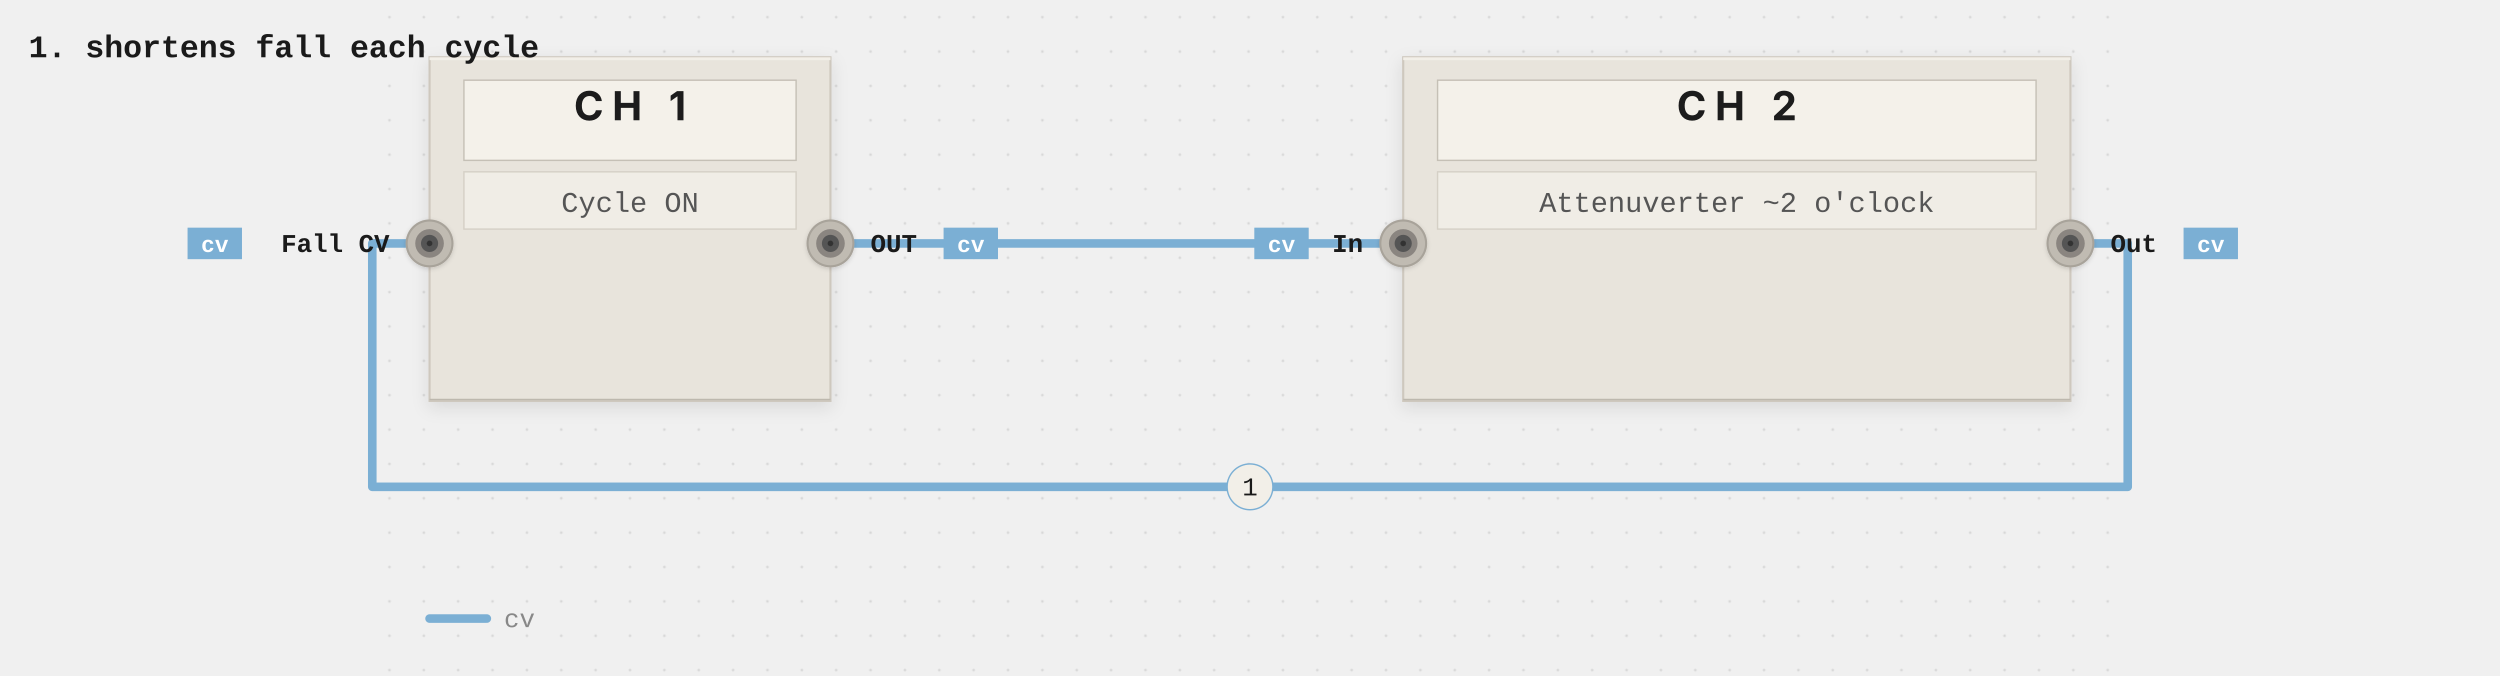
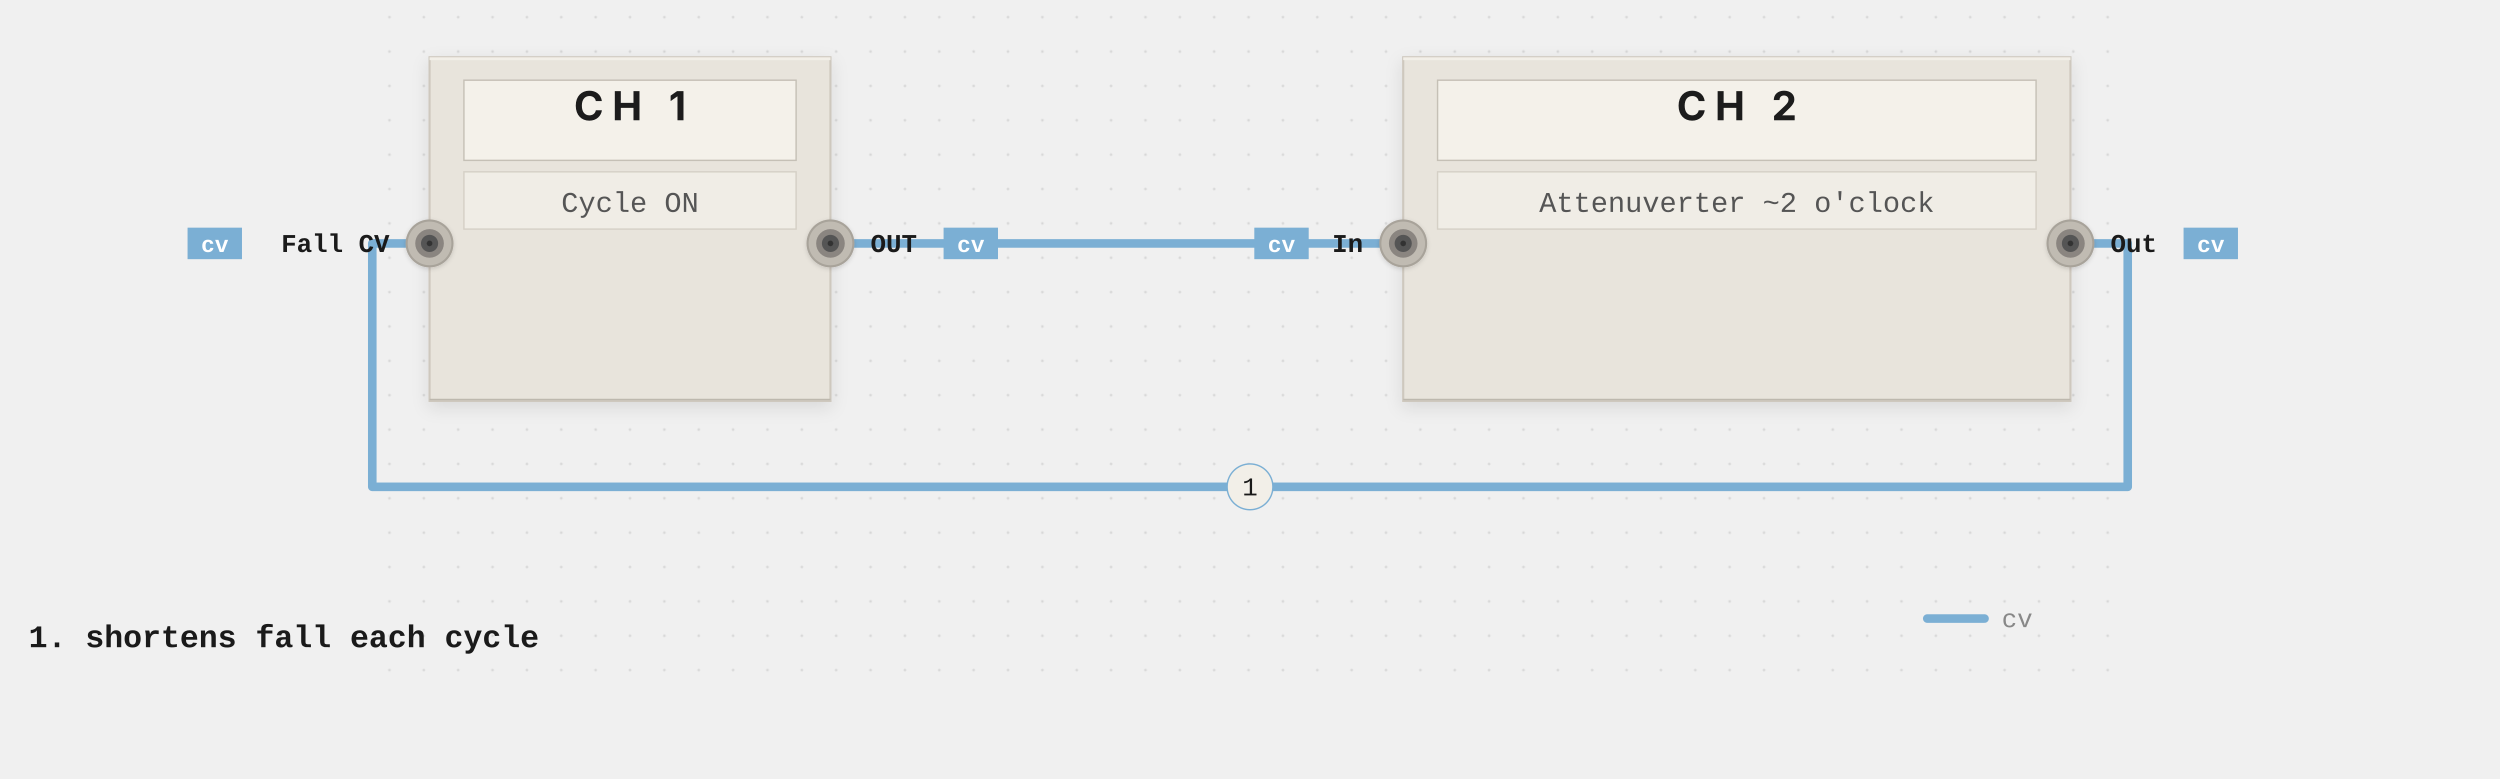
- <svg xmlns="http://www.w3.org/2000/svg" viewBox="-130 0 873 236" width="100%" data-pf-min-width="873" role="img" aria-labelledby="pf-b09a58-title pf-b09a58-desc">
+ <svg xmlns="http://www.w3.org/2000/svg" viewBox="-130 0 873 272" width="100%" data-pf-min-width="873" role="img" aria-labelledby="pf-c5b686-title pf-c5b686-desc">
  <style>@media print { .pf-panel, .pf-jack { filter: none; } }</style>
  <defs>
-     <filter id="pf-b09a58-panel-shadow" x="-20%" y="-20%" width="140%" height="140%">
+     <filter id="pf-c5b686-panel-shadow" x="-20%" y="-20%" width="140%" height="140%">
      <feDropShadow dx="0" dy="2" stdDeviation="3" flood-opacity="0.1" />
    </filter>
-     <filter id="pf-b09a58-jack-shadow" x="-20%" y="-20%" width="140%" height="140%">
+     <filter id="pf-c5b686-jack-shadow" x="-20%" y="-20%" width="140%" height="140%">
      <feDropShadow dx="0" dy="0.5" stdDeviation="0.8" flood-opacity="0.15" />
    </filter>
-     <pattern id="pf-b09a58-dots" width="12" height="12" patternUnits="userSpaceOnUse">
+     <pattern id="pf-c5b686-dots" width="12" height="12" patternUnits="userSpaceOnUse">
      <circle cx="6" cy="6" r="0.5" fill="#aaaaaa" opacity="0.3" />
    </pattern>
  </defs>
  <g class="pf-layer-bg">
-     <rect width="613" height="236" fill="url(#pf-b09a58-dots)" />
+     <rect width="613" height="236" fill="url(#pf-c5b686-dots)" />
  </g>
  <g class="pf-layer-cables">
    <path d="M 160 85 C 240 85, 280 85, 360 85" stroke="#7bafd4" stroke-width="3" fill="none" stroke-linecap="round" stroke-linejoin="round" data-connection="conn-0" data-signal="cv" />
    <path d="M 593 85 L 613 85 L 613 170 L 0 170 L 0 85 L 20 85" stroke="#7bafd4" stroke-width="3" fill="none" stroke-linecap="round" stroke-linejoin="round" data-connection="conn-1" data-signal="cv" />
    <circle cx="160" cy="85" r="3.5" fill="#6a9ec3" />
    <circle cx="360" cy="85" r="3.5" fill="#6a9ec3" />
    <circle cx="593" cy="85" r="3.5" fill="#6a9ec3" />
    <circle cx="20" cy="85" r="3.5" fill="#6a9ec3" />
  </g>
  <g class="pf-layer-panels">
-     <g data-module="MATHS" filter="url(#pf-b09a58-panel-shadow)">
+     <g data-module="MATHS" filter="url(#pf-c5b686-panel-shadow)">
      <rect x="20" y="20" width="140" height="120" fill="#e8e4dc" stroke="#cec8be" stroke-width="0.75" rx="0" />
      <line x1="20" y1="20.5" x2="160" y2="20.5" stroke="#f2efe8" stroke-width="1" />
      <line x1="20" y1="139.5" x2="160" y2="139.5" stroke="#bdb8ae" stroke-width="0.5" />
      <rect x="32" y="28" width="116" height="28" fill="#f4f1ea" stroke="#c5c0b6" stroke-width="0.5" />
      <text x="90" y="42" text-anchor="middle" font-family="system-ui, -apple-system, BlinkMacSystemFont, 'Segoe UI', sans-serif" font-size="14" font-weight="700" fill="#1a1a1a" letter-spacing="3">CH 1</text>
    </g>
-     <g data-module="MATHS" filter="url(#pf-b09a58-panel-shadow)">
+     <g data-module="MATHS" filter="url(#pf-c5b686-panel-shadow)">
      <rect x="360" y="20" width="233" height="120" fill="#e8e4dc" stroke="#cec8be" stroke-width="0.75" rx="0" />
      <line x1="360" y1="20.5" x2="593" y2="20.5" stroke="#f2efe8" stroke-width="1" />
      <line x1="360" y1="139.5" x2="593" y2="139.5" stroke="#bdb8ae" stroke-width="0.5" />
      <rect x="372" y="28" width="209" height="28" fill="#f4f1ea" stroke="#c5c0b6" stroke-width="0.5" />
      <text x="476.5" y="42" text-anchor="middle" font-family="system-ui, -apple-system, BlinkMacSystemFont, 'Segoe UI', sans-serif" font-size="14" font-weight="700" fill="#1a1a1a" letter-spacing="3">CH 2</text>
    </g>
  </g>
  <g class="pf-layer-params">
    <rect x="32" y="60" width="116" height="20" fill="#f0ede6" stroke="#d5d0c6" stroke-width="0.5" />
    <text x="90" y="74" text-anchor="middle" font-family="'SF Mono', 'Fira Code', Consolas, 'Courier New', monospace" font-size="10" fill="#555555">Cycle ON</text>
    <rect x="372" y="60" width="209" height="20" fill="#f0ede6" stroke="#d5d0c6" stroke-width="0.5" />
    <text x="476.5" y="74" text-anchor="middle" font-family="'SF Mono', 'Fira Code', Consolas, 'Courier New', monospace" font-size="10" fill="#555555">Attenuverter ~2 o'clock</text>
  </g>
  <g class="pf-layer-jacks">
-     <g data-port="maths--ch-1.fall cv" filter="url(#pf-b09a58-jack-shadow)">
+     <g data-port="maths--ch-1.fall cv" filter="url(#pf-c5b686-jack-shadow)">
      <circle cx="20" cy="85" r="8" fill="#c0bbb2" stroke="#a8a39a" stroke-width="0.75" />
      <circle cx="20" cy="85" r="5" fill="#8a8580" />
      <circle cx="20" cy="85" r="3" fill="#555555" />
      <circle cx="20" cy="85" r="1" fill="#333333" />
    </g>
-     <g data-port="maths--ch-1.out" filter="url(#pf-b09a58-jack-shadow)">
+     <g data-port="maths--ch-1.out" filter="url(#pf-c5b686-jack-shadow)">
      <circle cx="160" cy="85" r="8" fill="#c0bbb2" stroke="#a8a39a" stroke-width="0.75" />
      <circle cx="160" cy="85" r="5" fill="#8a8580" />
      <circle cx="160" cy="85" r="3" fill="#555555" />
      <circle cx="160" cy="85" r="1" fill="#333333" />
    </g>
-     <g data-port="maths--ch-2.in" filter="url(#pf-b09a58-jack-shadow)">
+     <g data-port="maths--ch-2.in" filter="url(#pf-c5b686-jack-shadow)">
      <circle cx="360" cy="85" r="8" fill="#c0bbb2" stroke="#a8a39a" stroke-width="0.75" />
      <circle cx="360" cy="85" r="5" fill="#8a8580" />
      <circle cx="360" cy="85" r="3" fill="#555555" />
      <circle cx="360" cy="85" r="1" fill="#333333" />
    </g>
-     <g data-port="maths--ch-2.out" filter="url(#pf-b09a58-jack-shadow)">
+     <g data-port="maths--ch-2.out" filter="url(#pf-c5b686-jack-shadow)">
      <circle cx="593" cy="85" r="8" fill="#c0bbb2" stroke="#a8a39a" stroke-width="0.75" />
      <circle cx="593" cy="85" r="5" fill="#8a8580" />
      <circle cx="593" cy="85" r="3" fill="#555555" />
      <circle cx="593" cy="85" r="1" fill="#333333" />
    </g>
  </g>
  <g class="pf-layer-labels">
    <text x="6" y="88" font-family="'SF Mono', 'Fira Code', Consolas, 'Courier New', monospace" font-size="9" fill="#1a1a1a" font-weight="600" text-anchor="end">Fall CV</text>
    <rect class="pf-port-pill" x="-64.5" y="79.5" width="19" height="11" rx="0" fill="#7bafd4" data-signal="cv" />
    <text class="pf-port-pill-text" x="-55" y="88" text-anchor="middle" font-family="'SF Mono', 'Fira Code', Consolas, 'Courier New', monospace" font-size="8" fill="#ffffff" font-weight="600">cv</text>
    <text x="174" y="88" font-family="'SF Mono', 'Fira Code', Consolas, 'Courier New', monospace" font-size="9" fill="#1a1a1a" font-weight="600" text-anchor="start">OUT</text>
    <rect class="pf-port-pill" x="199.5" y="79.5" width="19" height="11" rx="0" fill="#7bafd4" data-signal="cv" />
    <text class="pf-port-pill-text" x="209" y="88" text-anchor="middle" font-family="'SF Mono', 'Fira Code', Consolas, 'Courier New', monospace" font-size="8" fill="#ffffff" font-weight="600">cv</text>
    <text x="346" y="88" font-family="'SF Mono', 'Fira Code', Consolas, 'Courier New', monospace" font-size="9" fill="#1a1a1a" font-weight="600" text-anchor="end">In</text>
    <rect class="pf-port-pill" x="308" y="79.5" width="19" height="11" rx="0" fill="#7bafd4" data-signal="cv" />
    <text class="pf-port-pill-text" x="317.5" y="88" text-anchor="middle" font-family="'SF Mono', 'Fira Code', Consolas, 'Courier New', monospace" font-size="8" fill="#ffffff" font-weight="600">cv</text>
    <text x="607" y="88" font-family="'SF Mono', 'Fira Code', Consolas, 'Courier New', monospace" font-size="9" fill="#1a1a1a" font-weight="600" text-anchor="start">Out</text>
    <rect class="pf-port-pill" x="632.5" y="79.5" width="19" height="11" rx="0" fill="#7bafd4" data-signal="cv" />
    <text class="pf-port-pill-text" x="642" y="88" text-anchor="middle" font-family="'SF Mono', 'Fira Code', Consolas, 'Courier New', monospace" font-size="8" fill="#ffffff" font-weight="600">cv</text>
  </g>
  <g class="pf-layer-annotations">
    <circle cx="306.5" cy="170" r="8" fill="#f2efe8" stroke="#7bafd4" stroke-width="0.5" data-annotation-marker="1" />
    <text x="306.5" y="173" text-anchor="middle" font-family="'SF Mono', 'Fira Code', Consolas, 'Courier New', monospace" font-size="9" fill="#1a1a1a">1</text>
-     <text x="-120" y="20" font-family="'SF Mono', 'Fira Code', Consolas, 'Courier New', monospace" font-size="11" font-weight="600" fill="#1a1a1a">1. shortens fall each cycle</text>
+     <text x="-120" y="226" font-family="'SF Mono', 'Fira Code', Consolas, 'Courier New', monospace" font-size="11" font-weight="600" fill="#1a1a1a">1. shortens fall each cycle</text>
  </g>
  <g class="pf-layer-legend">
-     <g transform="translate(20, 216)">
+     <g transform="translate(543, 216)">
      <line x1="0" y1="0" x2="20" y2="0" stroke="#7bafd4" stroke-width="3" stroke-linecap="round" />
      <text x="26" y="3" font-family="'SF Mono', 'Fira Code', Consolas, 'Courier New', monospace" font-size="9" fill="#888888">cv</text>
    </g>
  </g>
</svg>
